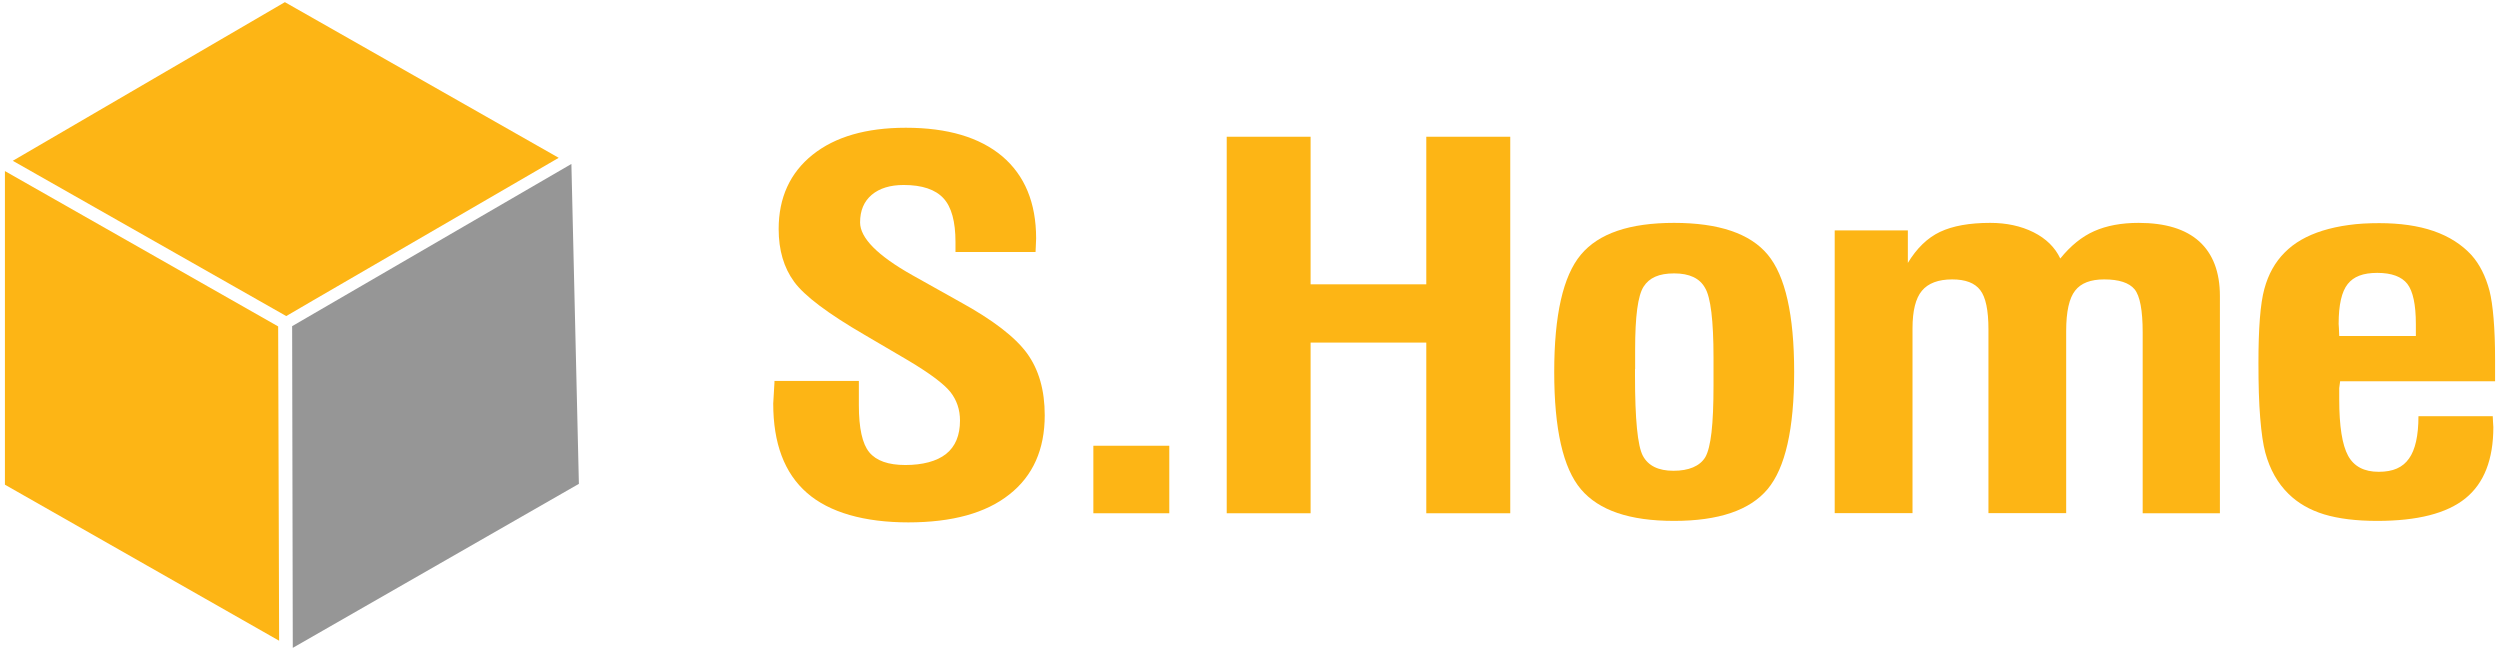
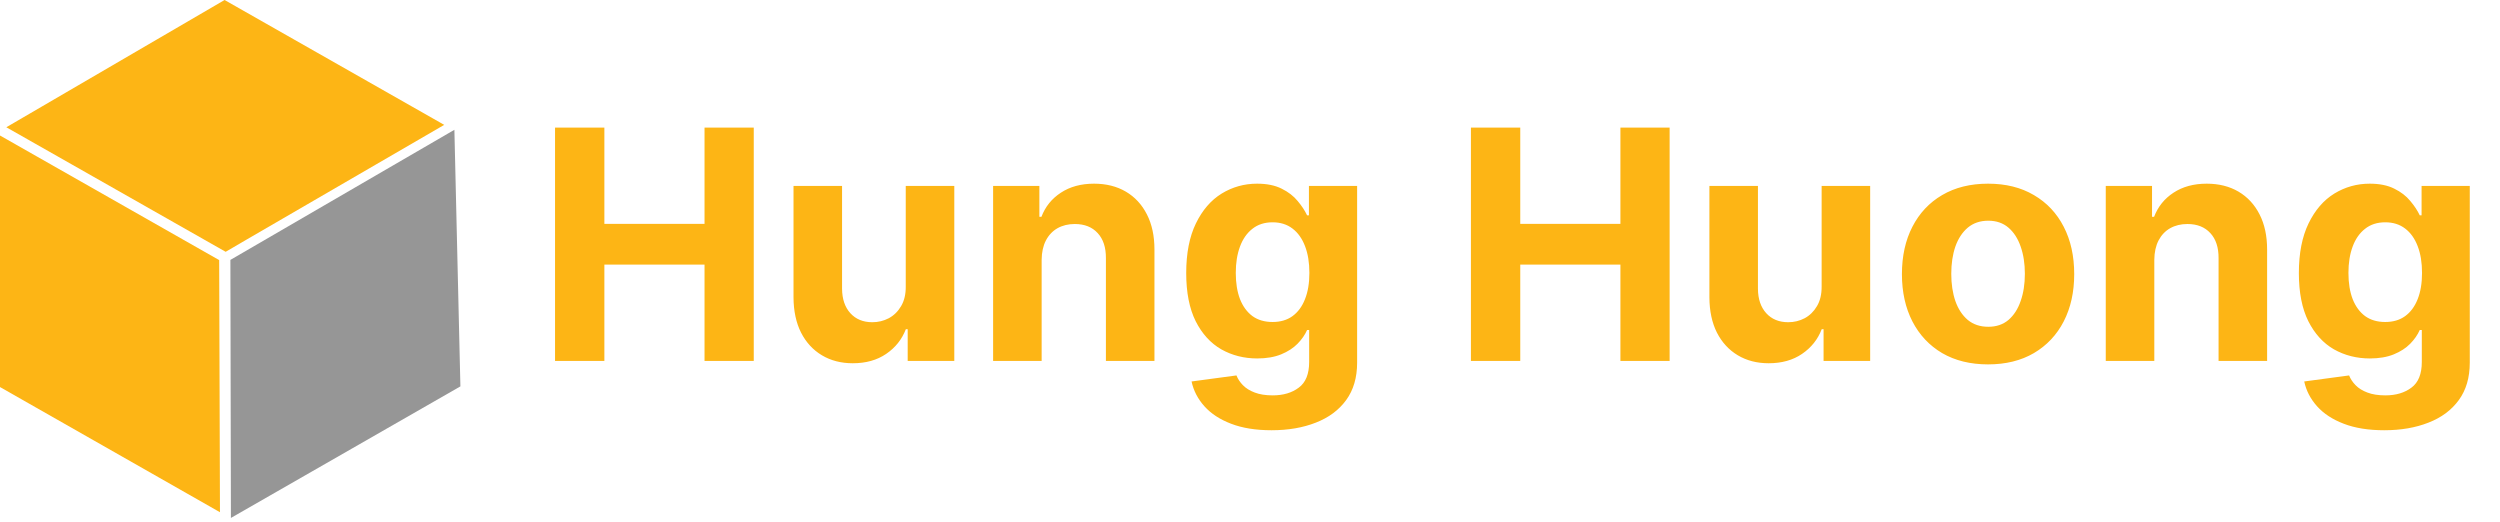
- <svg xmlns="http://www.w3.org/2000/svg" width="150px" height="39px" viewBox="0 0 151 39" version="1.1">
-   <g id="surface1">
-     <path style=" stroke:none;fill-rule:nonzero;fill:rgb(99.216%,70.98%,8.235%);fill-opacity:1;" d="M 17.207 0 L 0.773 9.582 L 17.289 18.961 L 18.914 18.012 L 33.746 9.402 Z M 17.207 0 " />
-     <path style=" stroke:none;fill-rule:nonzero;fill:rgb(99.216%,70.98%,8.235%);fill-opacity:1;" d="M 16.859 38.57 L 16.801 19.586 L 0.297 10.203 L 0.297 29.145 Z M 16.859 38.57 " />
-     <path style=" stroke:none;fill-rule:nonzero;fill:rgb(58.824%,58.824%,58.824%);fill-opacity:1;" d="M 34.512 9.773 L 17.645 19.57 L 17.684 39 L 34.965 29.094 Z M 34.512 9.773 " />
-     <path style=" stroke:none;fill-rule:nonzero;fill:rgb(99.216%,70.98%,8.235%);fill-opacity:1;" d="M 46.77 22.879 L 51.875 22.879 L 51.875 24.34 C 51.875 25.727 52.082 26.676 52.504 27.188 C 52.926 27.699 53.652 27.957 54.684 27.957 C 55.715 27.957 56.582 27.734 57.141 27.289 C 57.703 26.844 57.984 26.164 57.984 25.273 C 57.984 24.605 57.785 24.027 57.398 23.539 C 57.008 23.055 56.16 22.418 54.855 21.641 L 52.238 20.105 C 50.012 18.812 48.582 17.738 47.965 16.887 C 47.344 16.039 47.031 14.98 47.031 13.703 C 47.031 11.805 47.719 10.309 49.078 9.219 C 50.441 8.129 52.32 7.586 54.715 7.586 C 57.23 7.586 59.172 8.164 60.535 9.309 C 61.895 10.465 62.582 12.117 62.582 14.27 L 62.562 14.773 L 62.547 15.09 L 57.711 15.09 L 57.711 14.484 C 57.711 13.258 57.473 12.371 56.984 11.844 C 56.496 11.316 55.699 11.043 54.582 11.043 C 53.766 11.043 53.121 11.242 52.652 11.637 C 52.184 12.035 51.949 12.586 51.949 13.305 C 51.949 14.238 53 15.305 55.094 16.484 L 55.152 16.516 L 57.969 18.094 C 59.957 19.184 61.309 20.223 62.027 21.203 C 62.746 22.188 63.102 23.441 63.102 24.953 C 63.102 27.016 62.391 28.617 60.961 29.738 C 59.543 30.863 57.504 31.422 54.863 31.422 C 52.223 31.422 50.094 30.828 48.742 29.641 C 47.379 28.453 46.703 26.652 46.703 24.242 L 46.777 22.973 L 46.777 22.879 Z M 46.77 22.879 " />
-     <path style=" stroke:none;fill-rule:nonzero;fill:rgb(99.216%,70.98%,8.235%);fill-opacity:1;" d="M 66.039 30.871 L 66.039 26.793 L 70.625 26.793 L 70.625 30.871 Z M 66.039 30.871 " />
-     <path style=" stroke:none;fill-rule:nonzero;fill:rgb(99.216%,70.98%,8.235%);fill-opacity:1;" d="M 74.094 30.871 L 74.094 8.129 L 79.16 8.129 L 79.16 17.043 L 86.148 17.043 L 86.148 8.129 L 91.219 8.129 L 91.219 30.871 L 86.148 30.871 L 86.148 20.562 L 79.16 20.562 L 79.16 30.871 Z M 74.094 30.871 " />
-     <path style=" stroke:none;fill-rule:nonzero;fill:rgb(99.216%,70.98%,8.235%);fill-opacity:1;" d="M 93.875 22.336 C 93.875 18.902 94.41 16.539 95.484 15.254 C 96.559 13.965 98.43 13.332 101.113 13.332 C 103.793 13.332 105.699 13.965 106.766 15.246 C 107.832 16.523 108.367 18.887 108.367 22.336 C 108.367 25.785 107.832 28.129 106.766 29.41 C 105.699 30.688 103.812 31.332 101.113 31.332 C 98.414 31.332 96.574 30.695 95.492 29.426 C 94.41 28.152 93.875 25.793 93.875 22.336 Z M 98.754 22.16 L 98.754 22.559 C 98.754 25.184 98.91 26.801 99.23 27.402 C 99.555 28.004 100.164 28.305 101.078 28.305 C 101.996 28.305 102.672 28.031 103.004 27.477 C 103.168 27.188 103.293 26.691 103.375 25.984 C 103.457 25.273 103.496 24.324 103.496 23.137 L 103.496 21.469 C 103.496 19.223 103.324 17.82 102.984 17.258 C 102.664 16.68 102.047 16.383 101.121 16.383 C 100.195 16.383 99.617 16.648 99.273 17.184 C 98.926 17.723 98.762 18.984 98.762 20.98 L 98.762 22.16 Z M 98.754 22.16 " />
-     <path style=" stroke:none;fill-rule:nonzero;fill:rgb(99.216%,70.98%,8.235%);fill-opacity:1;" d="M 110.816 30.871 L 110.816 13.785 L 115.234 13.785 L 115.234 15.75 C 115.77 14.867 116.414 14.238 117.18 13.875 C 117.949 13.512 118.957 13.332 120.211 13.332 C 121.191 13.332 122.066 13.52 122.824 13.898 C 123.586 14.281 124.121 14.809 124.441 15.484 C 125.062 14.719 125.738 14.164 126.488 13.832 C 127.242 13.496 128.133 13.332 129.172 13.332 C 130.781 13.332 132.004 13.703 132.836 14.453 C 133.66 15.203 134.082 16.301 134.082 17.746 L 134.082 30.871 L 129.418 30.871 L 129.418 19.957 C 129.418 18.613 129.254 17.738 128.926 17.34 C 128.594 16.945 127.984 16.746 127.094 16.746 C 126.273 16.746 125.688 16.969 125.336 17.426 C 124.98 17.879 124.797 18.688 124.797 19.859 L 124.797 30.863 L 120.102 30.863 L 120.102 19.762 C 120.102 18.605 119.938 17.82 119.605 17.391 C 119.277 16.961 118.715 16.746 117.914 16.746 C 117.074 16.746 116.461 16.977 116.082 17.434 C 115.703 17.887 115.516 18.645 115.516 19.703 L 115.516 30.863 L 110.816 30.863 Z M 110.816 30.871 " />
-     <path style=" stroke:none;fill-rule:nonzero;fill:rgb(99.216%,70.98%,8.235%);fill-opacity:1;" d="M 146.082 25.008 L 150.562 25.008 L 150.578 25.348 L 150.598 25.668 C 150.598 27.625 150.035 29.062 148.914 29.969 C 147.789 30.879 146.016 31.332 143.582 31.332 C 142.312 31.332 141.246 31.199 140.379 30.938 C 139.512 30.672 138.793 30.258 138.227 29.699 C 137.574 29.062 137.102 28.23 136.824 27.207 C 136.691 26.711 136.59 26.016 136.516 25.109 C 136.441 24.199 136.41 23.094 136.41 21.789 C 136.41 19.695 136.523 18.207 136.766 17.324 C 137.004 16.441 137.41 15.707 137.996 15.121 C 138.57 14.535 139.34 14.098 140.289 13.801 C 140.777 13.652 141.297 13.535 141.863 13.461 C 142.426 13.379 143.047 13.348 143.707 13.348 C 144.961 13.348 146.059 13.504 146.988 13.824 C 147.922 14.148 148.684 14.633 149.277 15.277 C 149.77 15.832 150.133 16.551 150.367 17.434 C 150.473 17.852 150.555 18.414 150.613 19.117 C 150.672 19.816 150.703 20.645 150.703 21.602 L 150.703 22.898 L 141.344 22.898 L 141.289 23.309 L 141.289 23.984 C 141.289 25.613 141.469 26.742 141.824 27.395 C 142.18 28.047 142.797 28.367 143.672 28.367 C 144.547 28.367 145.125 28.105 145.504 27.566 C 145.883 27.039 146.074 26.18 146.074 25.02 Z M 141.297 20.164 L 145.918 20.164 L 145.918 19.438 C 145.918 18.266 145.742 17.457 145.406 17.02 C 145.066 16.582 144.457 16.352 143.59 16.352 C 142.723 16.352 142.16 16.574 141.801 17.027 C 141.438 17.48 141.254 18.281 141.254 19.438 L 141.27 19.688 L 141.289 20.156 Z M 141.297 20.164 " />
-   </g>
+ <svg xmlns="http://www.w3.org/2000/svg" width="187" height="39" viewBox="0 0 187 39" fill="none">
+   <path d="M16.798 0L0.473 9.519L16.88 18.835L18.494 17.892L33.228 9.34L16.798 0Z" fill="#FDB515" />
+   <path d="M16.453 38.315L16.395 19.456L0 10.136V28.951L16.453 38.315Z" fill="#FDB515" />
+   <path d="M33.988 9.709L17.233 19.441L17.272 38.742L34.438 28.901L33.988 9.709Z" fill="#969696" />
+   <path d="M41.517 27V9.545H45.207V16.747H52.699V9.545H56.381V27H52.699V19.79H45.207V27H41.517ZM67.75 21.426V13.909H71.381V27H67.895V24.622H67.758C67.463 25.389 66.972 26.006 66.284 26.472C65.602 26.938 64.77 27.171 63.787 27.171C62.912 27.171 62.142 26.972 61.477 26.574C60.812 26.176 60.293 25.611 59.918 24.878C59.548 24.145 59.361 23.267 59.355 22.244V13.909H62.986V21.597C62.992 22.369 63.199 22.98 63.608 23.429C64.017 23.878 64.565 24.102 65.253 24.102C65.69 24.102 66.099 24.003 66.48 23.804C66.861 23.599 67.168 23.298 67.401 22.901C67.639 22.503 67.756 22.011 67.75 21.426ZM77.915 19.432V27H74.285V13.909H77.745V16.219H77.898C78.188 15.457 78.674 14.855 79.356 14.412C80.038 13.963 80.864 13.739 81.836 13.739C82.745 13.739 83.538 13.938 84.214 14.335C84.89 14.733 85.415 15.301 85.79 16.04C86.165 16.773 86.353 17.648 86.353 18.665V27H82.722V19.312C82.728 18.511 82.523 17.886 82.109 17.438C81.694 16.983 81.123 16.756 80.396 16.756C79.907 16.756 79.475 16.861 79.1 17.071C78.731 17.281 78.441 17.588 78.231 17.991C78.026 18.389 77.921 18.869 77.915 19.432ZM95.112 32.182C93.936 32.182 92.928 32.02 92.087 31.696C91.251 31.378 90.587 30.943 90.092 30.392C89.598 29.841 89.277 29.222 89.129 28.534L92.487 28.082C92.59 28.344 92.751 28.588 92.973 28.815C93.195 29.043 93.487 29.224 93.851 29.361C94.22 29.503 94.669 29.574 95.197 29.574C95.987 29.574 96.638 29.381 97.149 28.994C97.666 28.614 97.925 27.974 97.925 27.077V24.682H97.771C97.612 25.046 97.374 25.389 97.055 25.713C96.737 26.037 96.328 26.301 95.828 26.506C95.328 26.71 94.731 26.812 94.038 26.812C93.055 26.812 92.16 26.585 91.354 26.131C90.553 25.671 89.913 24.969 89.436 24.026C88.965 23.077 88.729 21.878 88.729 20.429C88.729 18.946 88.97 17.707 89.453 16.713C89.936 15.719 90.578 14.974 91.379 14.48C92.186 13.986 93.07 13.739 94.03 13.739C94.763 13.739 95.376 13.864 95.871 14.114C96.365 14.358 96.763 14.665 97.064 15.034C97.371 15.398 97.606 15.756 97.771 16.108H97.908V13.909H101.513V27.128C101.513 28.241 101.24 29.173 100.695 29.923C100.149 30.673 99.394 31.236 98.428 31.611C97.467 31.991 96.362 32.182 95.112 32.182ZM95.189 24.085C95.774 24.085 96.269 23.94 96.672 23.651C97.081 23.355 97.394 22.935 97.609 22.389C97.831 21.838 97.942 21.179 97.942 20.412C97.942 19.645 97.834 18.98 97.618 18.418C97.402 17.849 97.09 17.409 96.68 17.097C96.271 16.784 95.774 16.628 95.189 16.628C94.592 16.628 94.09 16.79 93.68 17.114C93.271 17.432 92.962 17.875 92.751 18.443C92.541 19.011 92.436 19.668 92.436 20.412C92.436 21.168 92.541 21.821 92.751 22.372C92.967 22.918 93.277 23.341 93.68 23.642C94.09 23.938 94.592 24.085 95.189 24.085ZM110.025 27V9.545H113.715V16.747H121.207V9.545H124.888V27H121.207V19.79H113.715V27H110.025ZM136.258 21.426V13.909H139.888V27H136.403V24.622H136.266C135.971 25.389 135.479 26.006 134.792 26.472C134.11 26.938 133.278 27.171 132.295 27.171C131.42 27.171 130.65 26.972 129.985 26.574C129.32 26.176 128.8 25.611 128.425 24.878C128.056 24.145 127.869 23.267 127.863 22.244V13.909H131.494V21.597C131.499 22.369 131.707 22.98 132.116 23.429C132.525 23.878 133.073 24.102 133.761 24.102C134.198 24.102 134.607 24.003 134.988 23.804C135.369 23.599 135.675 23.298 135.908 22.901C136.147 22.503 136.263 22.011 136.258 21.426ZM148.707 27.256C147.384 27.256 146.239 26.974 145.273 26.412C144.313 25.844 143.571 25.054 143.048 24.043C142.526 23.026 142.264 21.847 142.264 20.506C142.264 19.153 142.526 17.972 143.048 16.96C143.571 15.943 144.313 15.153 145.273 14.591C146.239 14.023 147.384 13.739 148.707 13.739C150.031 13.739 151.173 14.023 152.134 14.591C153.099 15.153 153.844 15.943 154.366 16.96C154.889 17.972 155.151 19.153 155.151 20.506C155.151 21.847 154.889 23.026 154.366 24.043C153.844 25.054 153.099 25.844 152.134 26.412C151.173 26.974 150.031 27.256 148.707 27.256ZM148.724 24.443C149.327 24.443 149.83 24.273 150.233 23.932C150.636 23.585 150.94 23.114 151.145 22.517C151.355 21.921 151.46 21.241 151.46 20.48C151.46 19.719 151.355 19.04 151.145 18.443C150.94 17.847 150.636 17.375 150.233 17.028C149.83 16.682 149.327 16.509 148.724 16.509C148.116 16.509 147.605 16.682 147.19 17.028C146.781 17.375 146.472 17.847 146.261 18.443C146.057 19.04 145.955 19.719 145.955 20.48C145.955 21.241 146.057 21.921 146.261 22.517C146.472 23.114 146.781 23.585 147.19 23.932C147.605 24.273 148.116 24.443 148.724 24.443ZM161.142 19.432V27H157.511V13.909H160.972V16.219H161.125C161.415 15.457 161.901 14.855 162.582 14.412C163.264 13.963 164.091 13.739 165.062 13.739C165.972 13.739 166.764 13.938 167.44 14.335C168.116 14.733 168.642 15.301 169.017 16.04C169.392 16.773 169.58 17.648 169.58 18.665V27H165.949V19.312C165.955 18.511 165.75 17.886 165.335 17.438C164.92 16.983 164.349 16.756 163.622 16.756C163.134 16.756 162.702 16.861 162.327 17.071C161.957 17.281 161.668 17.588 161.457 17.991C161.253 18.389 161.148 18.869 161.142 19.432ZM178.339 32.182C177.163 32.182 176.154 32.02 175.313 31.696C174.478 31.378 173.813 30.943 173.319 30.392C172.825 29.841 172.504 29.222 172.356 28.534L175.714 28.082C175.816 28.344 175.978 28.588 176.2 28.815C176.421 29.043 176.714 29.224 177.077 29.361C177.447 29.503 177.896 29.574 178.424 29.574C179.214 29.574 179.864 29.381 180.376 28.994C180.893 28.614 181.151 27.974 181.151 27.077V24.682H180.998C180.839 25.046 180.6 25.389 180.282 25.713C179.964 26.037 179.555 26.301 179.055 26.506C178.555 26.71 177.958 26.812 177.265 26.812C176.282 26.812 175.387 26.585 174.58 26.131C173.779 25.671 173.14 24.969 172.663 24.026C172.191 23.077 171.955 21.878 171.955 20.429C171.955 18.946 172.197 17.707 172.68 16.713C173.163 15.719 173.805 14.974 174.606 14.48C175.413 13.986 176.296 13.739 177.256 13.739C177.989 13.739 178.603 13.864 179.097 14.114C179.592 14.358 179.989 14.665 180.29 15.034C180.597 15.398 180.833 15.756 180.998 16.108H181.134V13.909H184.739V27.128C184.739 28.241 184.467 29.173 183.921 29.923C183.376 30.673 182.62 31.236 181.654 31.611C180.694 31.991 179.589 32.182 178.339 32.182ZM178.415 24.085C179.001 24.085 179.495 23.94 179.898 23.651C180.308 23.355 180.62 22.935 180.836 22.389C181.058 21.838 181.168 21.179 181.168 20.412C181.168 19.645 181.06 18.98 180.844 18.418C180.629 17.849 180.316 17.409 179.907 17.097C179.498 16.784 179.001 16.628 178.415 16.628C177.819 16.628 177.316 16.79 176.907 17.114C176.498 17.432 176.188 17.875 175.978 18.443C175.768 19.011 175.663 19.668 175.663 20.412C175.663 21.168 175.768 21.821 175.978 22.372C176.194 22.918 176.504 23.341 176.907 23.642C177.316 23.938 177.819 24.085 178.415 24.085Z" fill="#FDB515" />
</svg>
